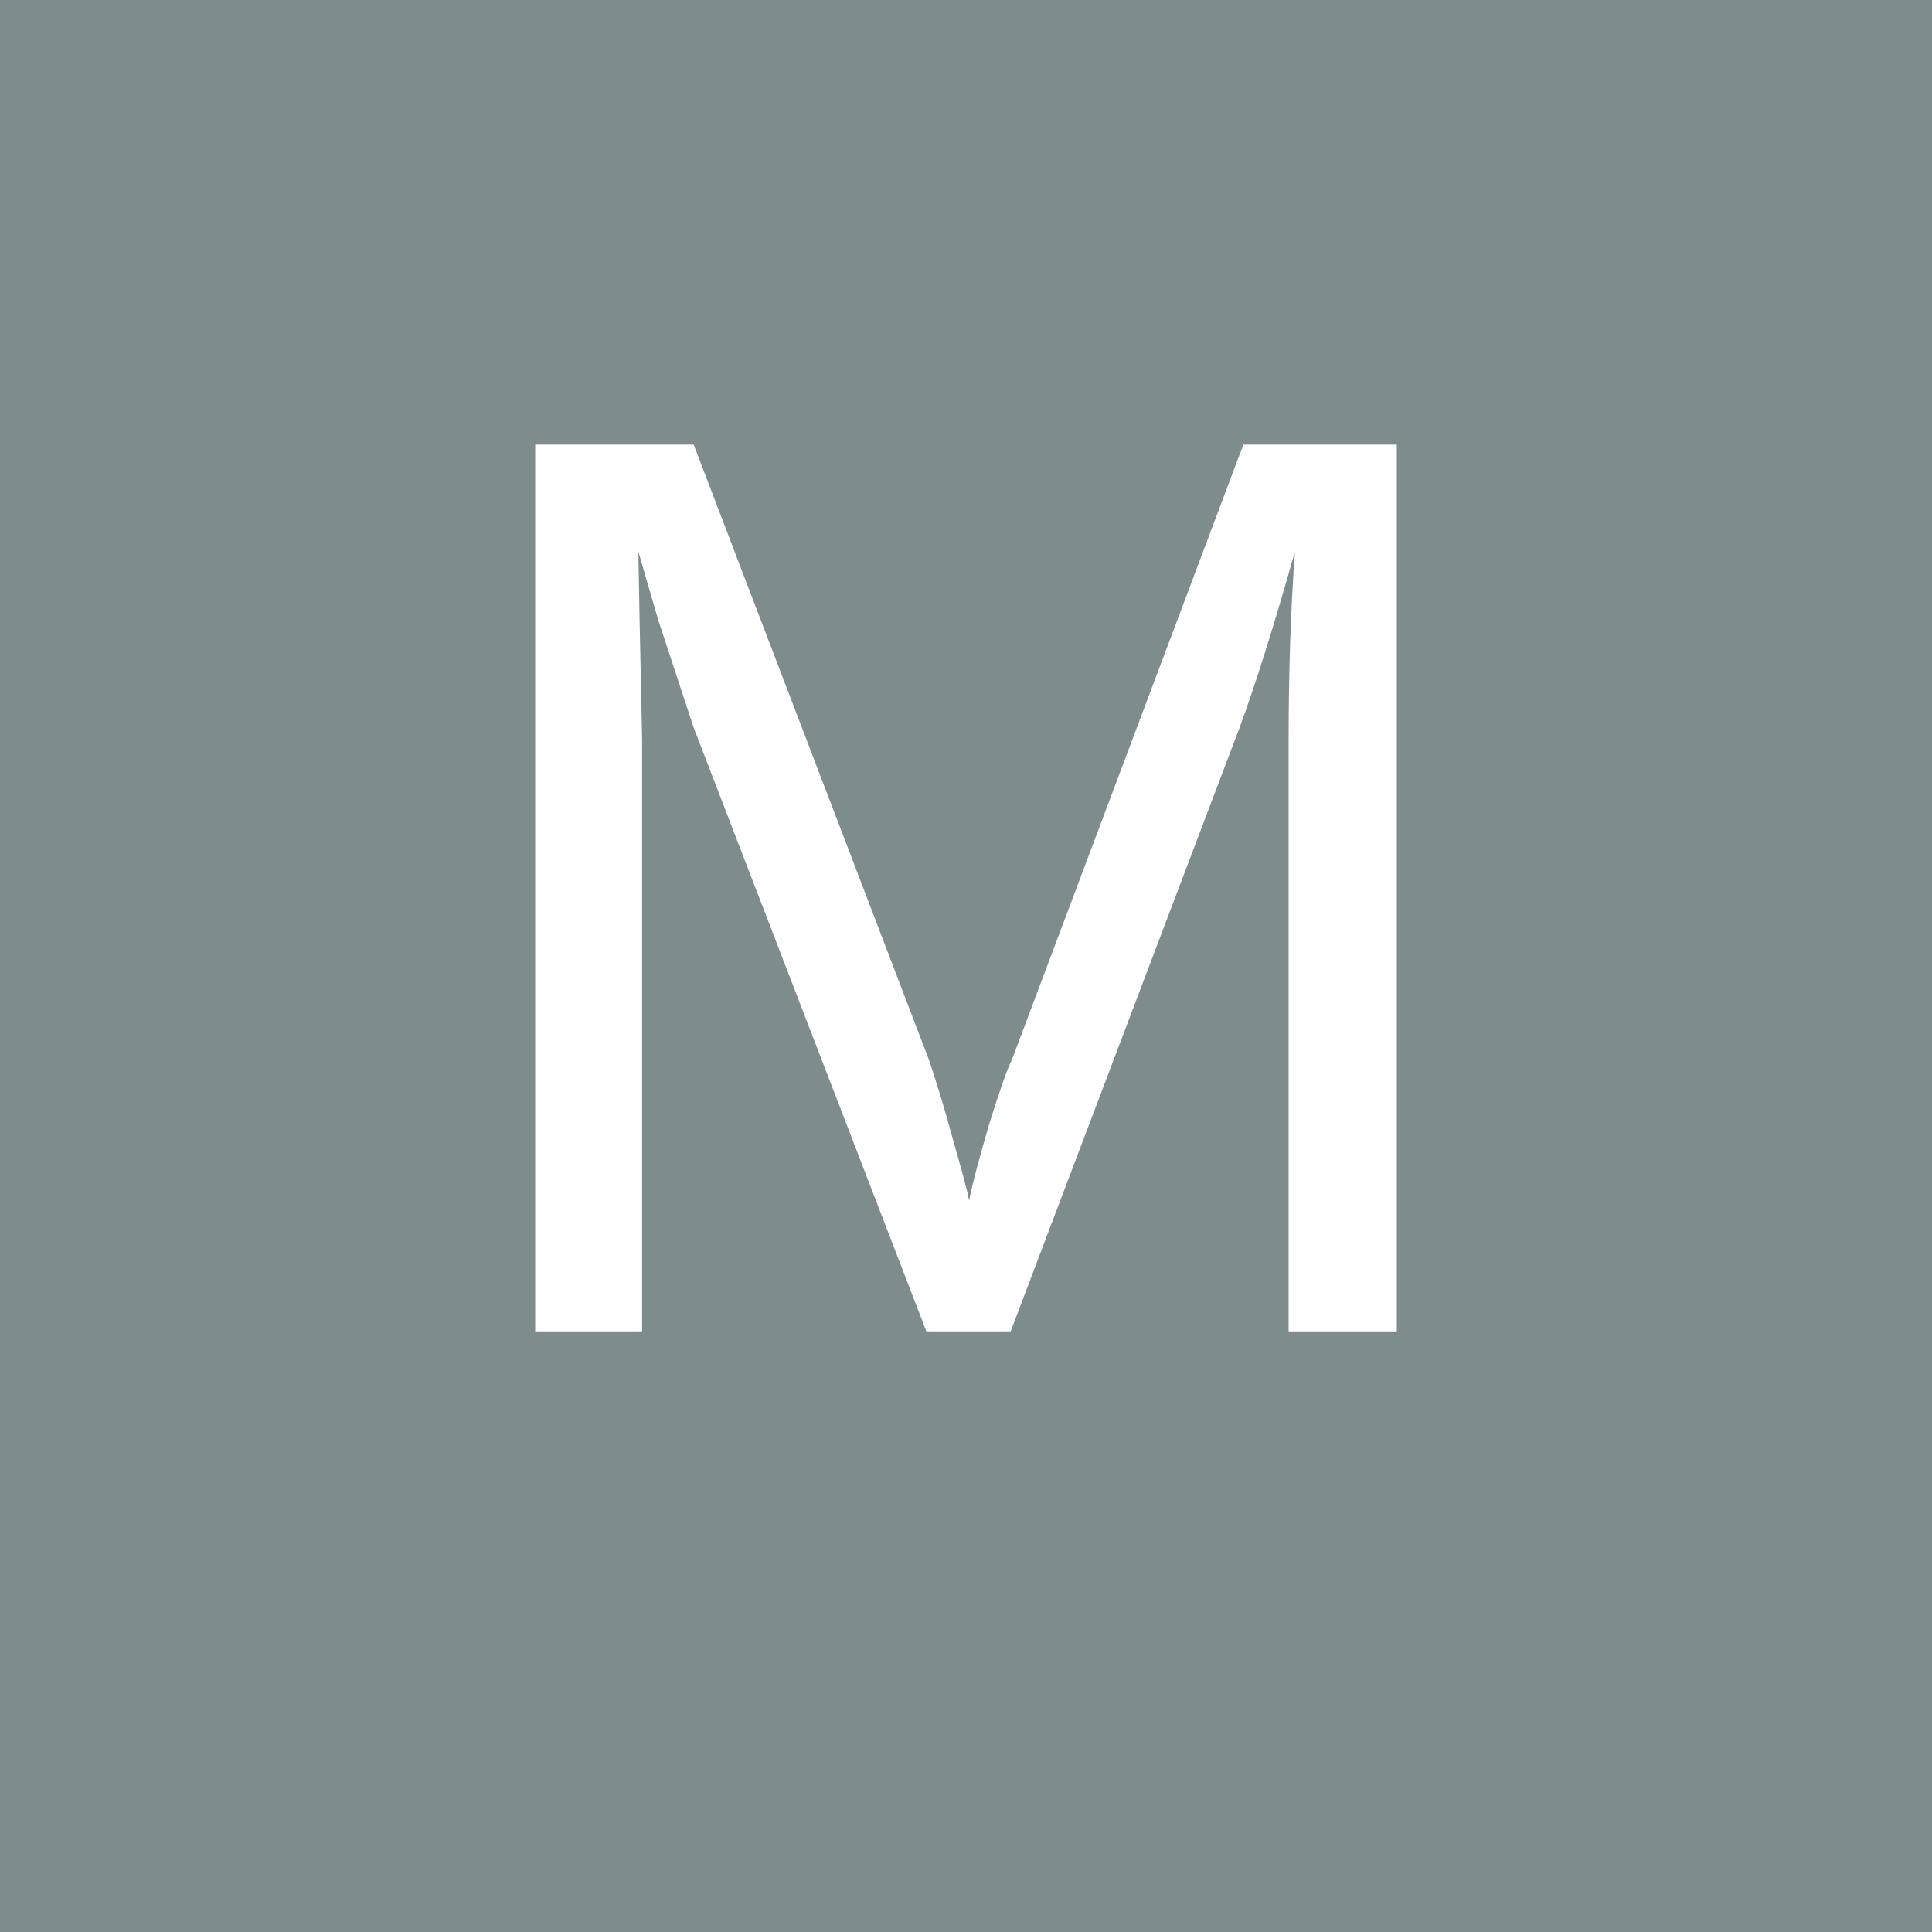
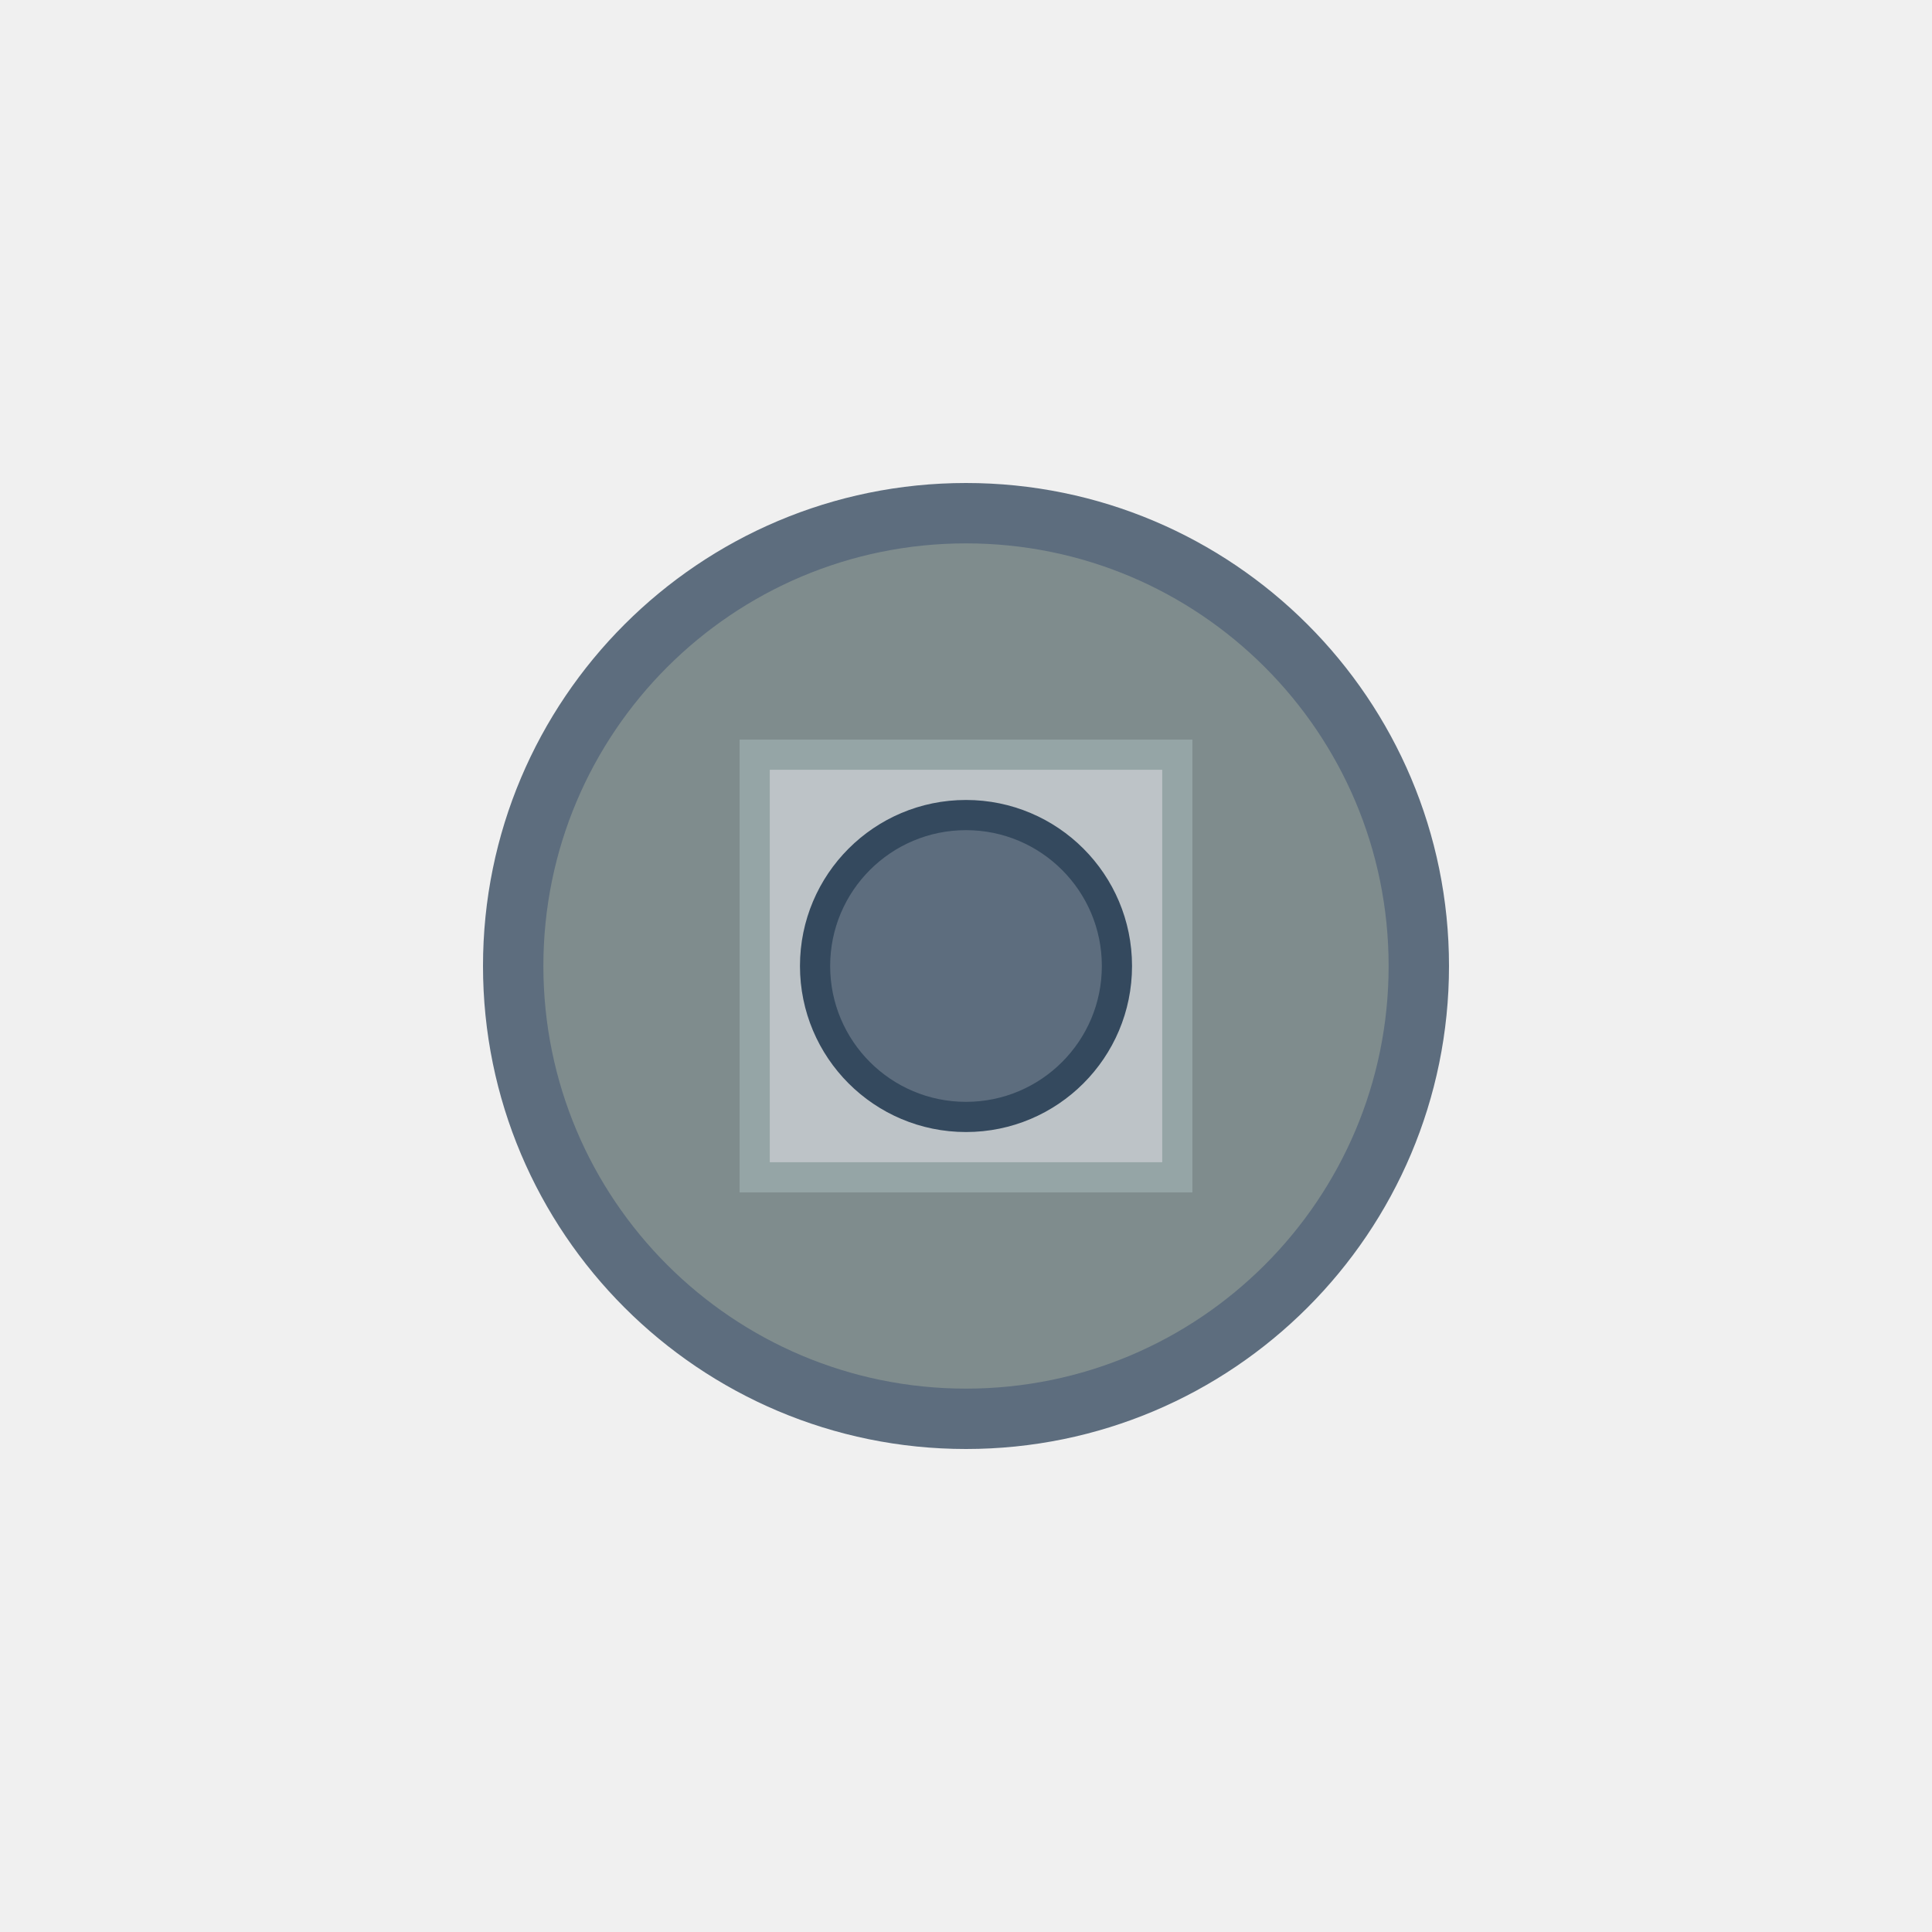
- <svg xmlns="http://www.w3.org/2000/svg" width="24" height="24">
-   <rect width="100%" height="100%" fill="#7f8c8d" />
-   <text x="50%" y="50%" font-family="Arial" font-size="16" fill="white" text-anchor="middle" dominant-baseline="middle">M</text>
+ <svg xmlns="http://www.w3.org/2000/svg" width="64" height="64">
+   <circle cx="32" cy="32" r="15" fill="#7F8C8D" stroke="#5D6D7E" stroke-width="2" />
+   <path d="M25,25 L39,25 L39,39 L25,39 Z" fill="#BDC3C7" stroke="#95A5A6" stroke-width="1" />
+   <circle cx="32" cy="32" r="5" fill="#5D6D7E" stroke="#34495E" stroke-width="1" />
</svg>
